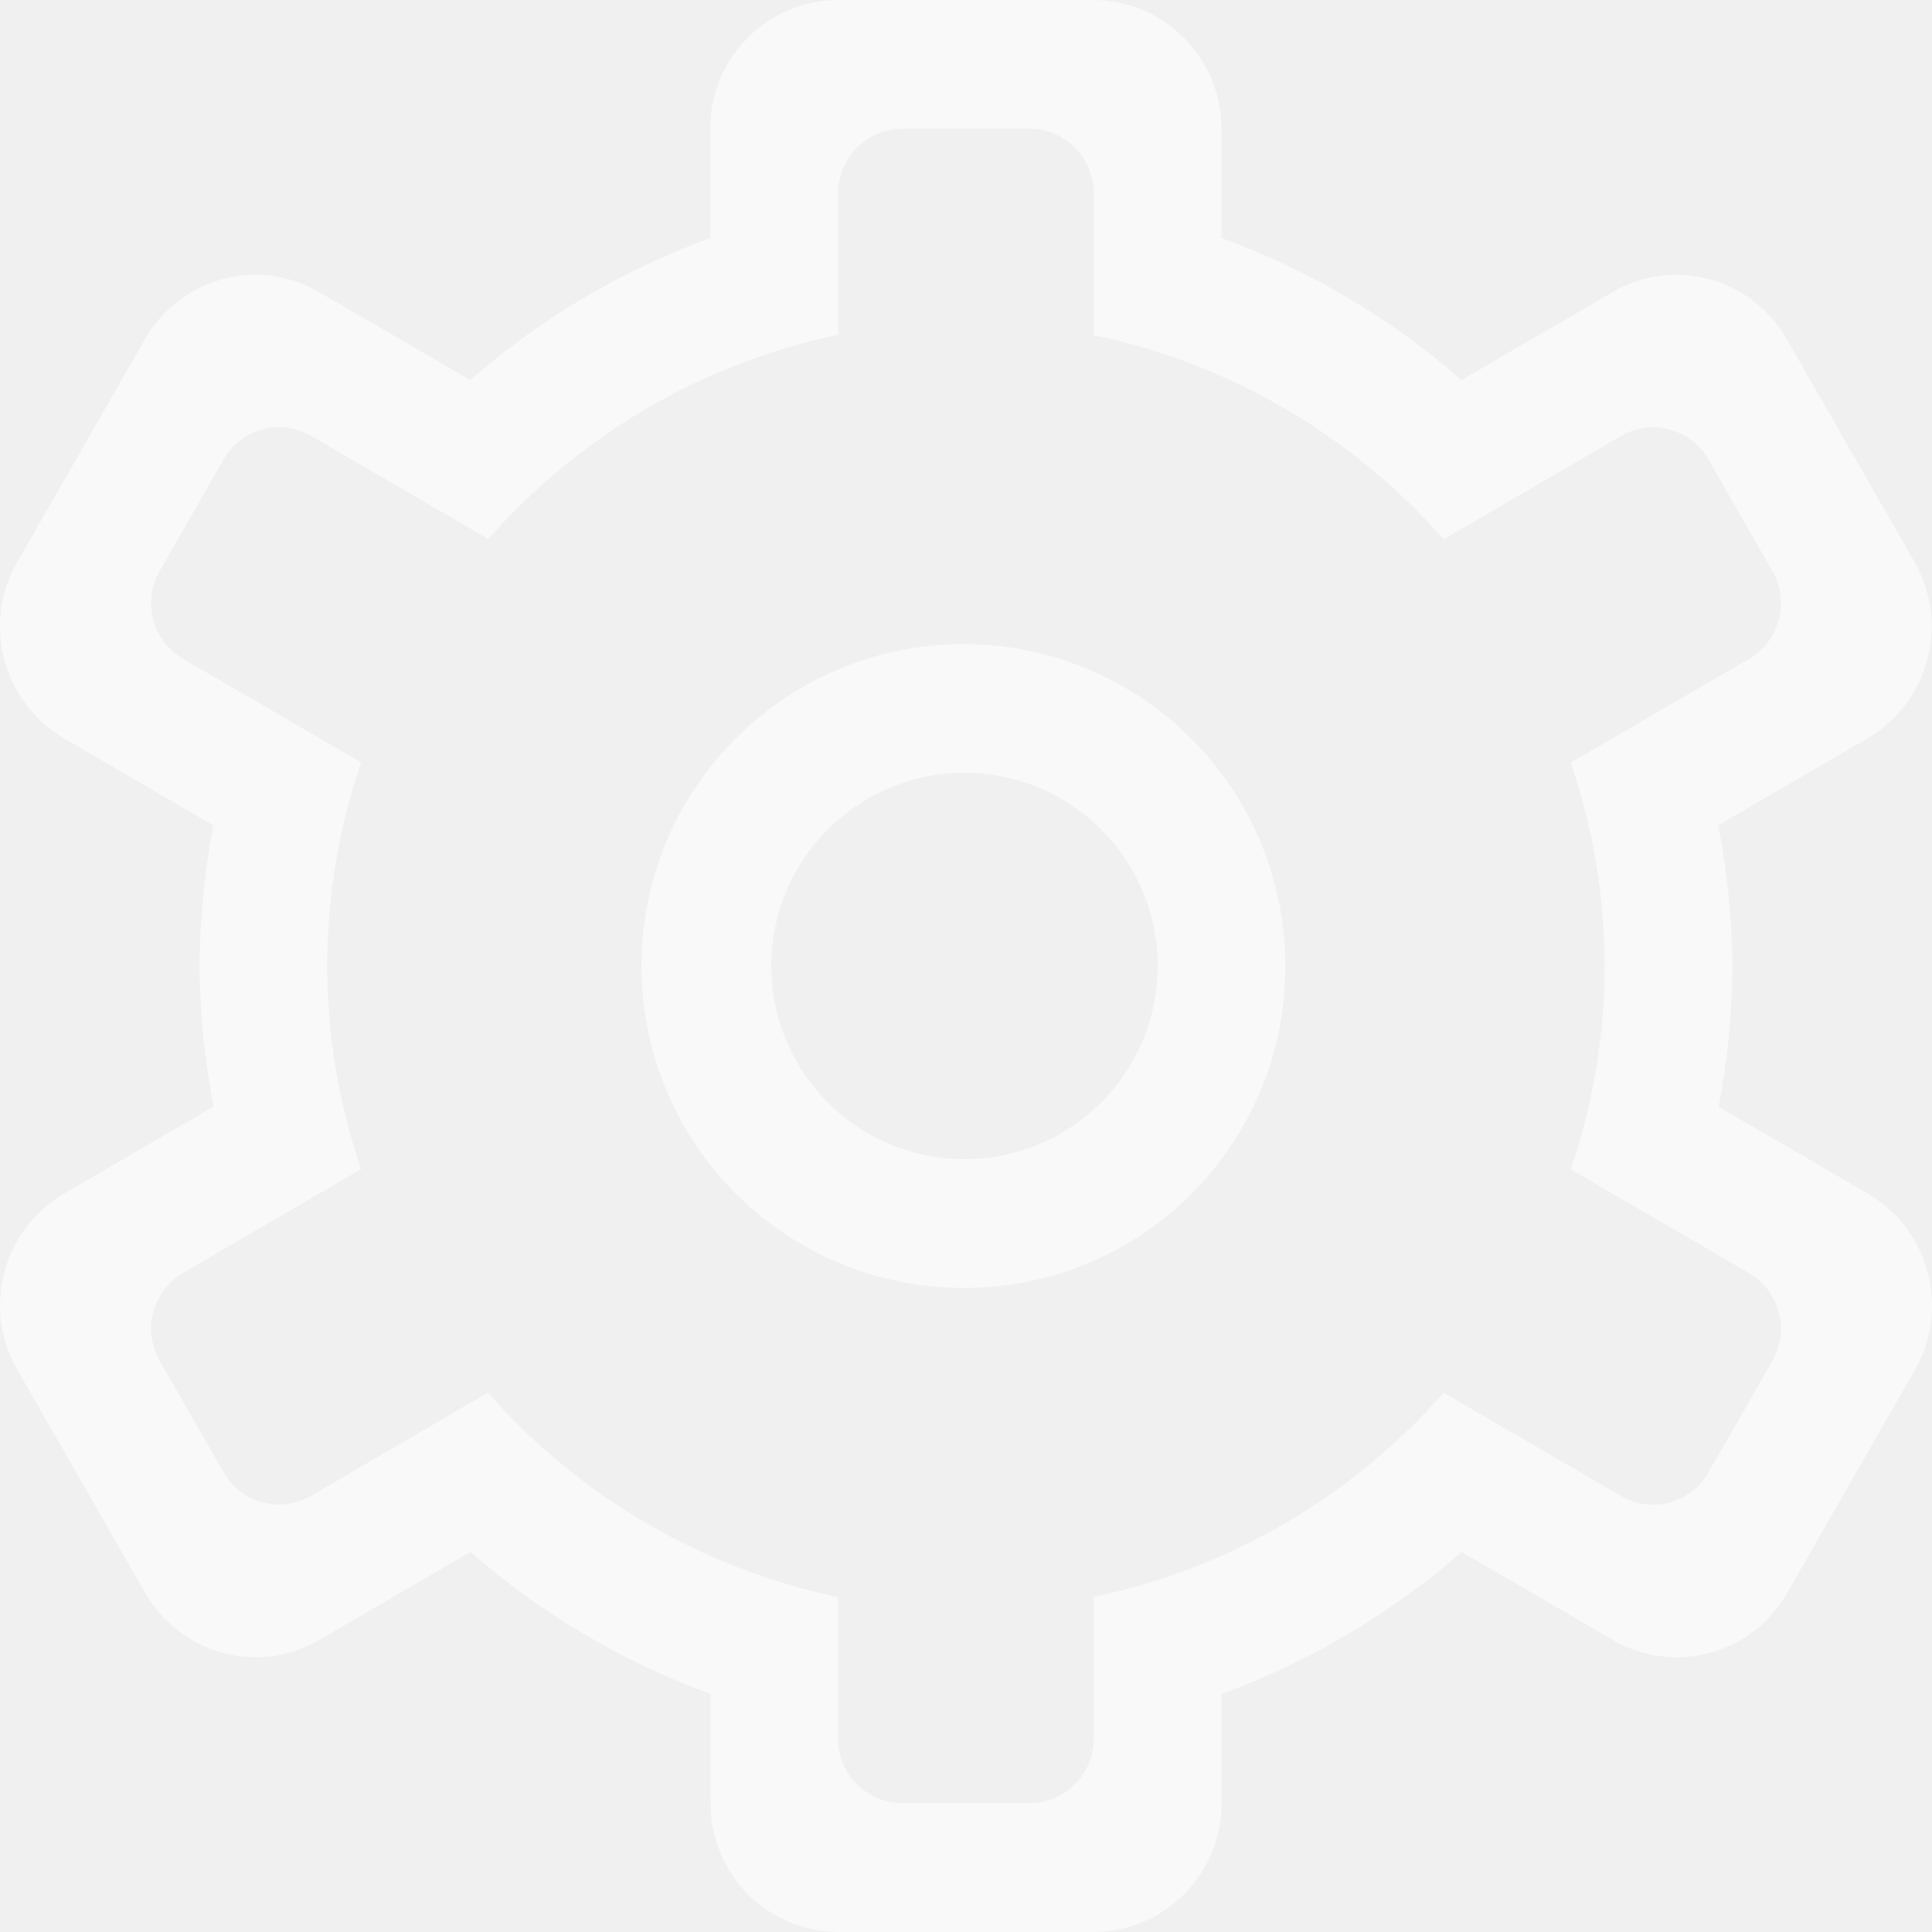
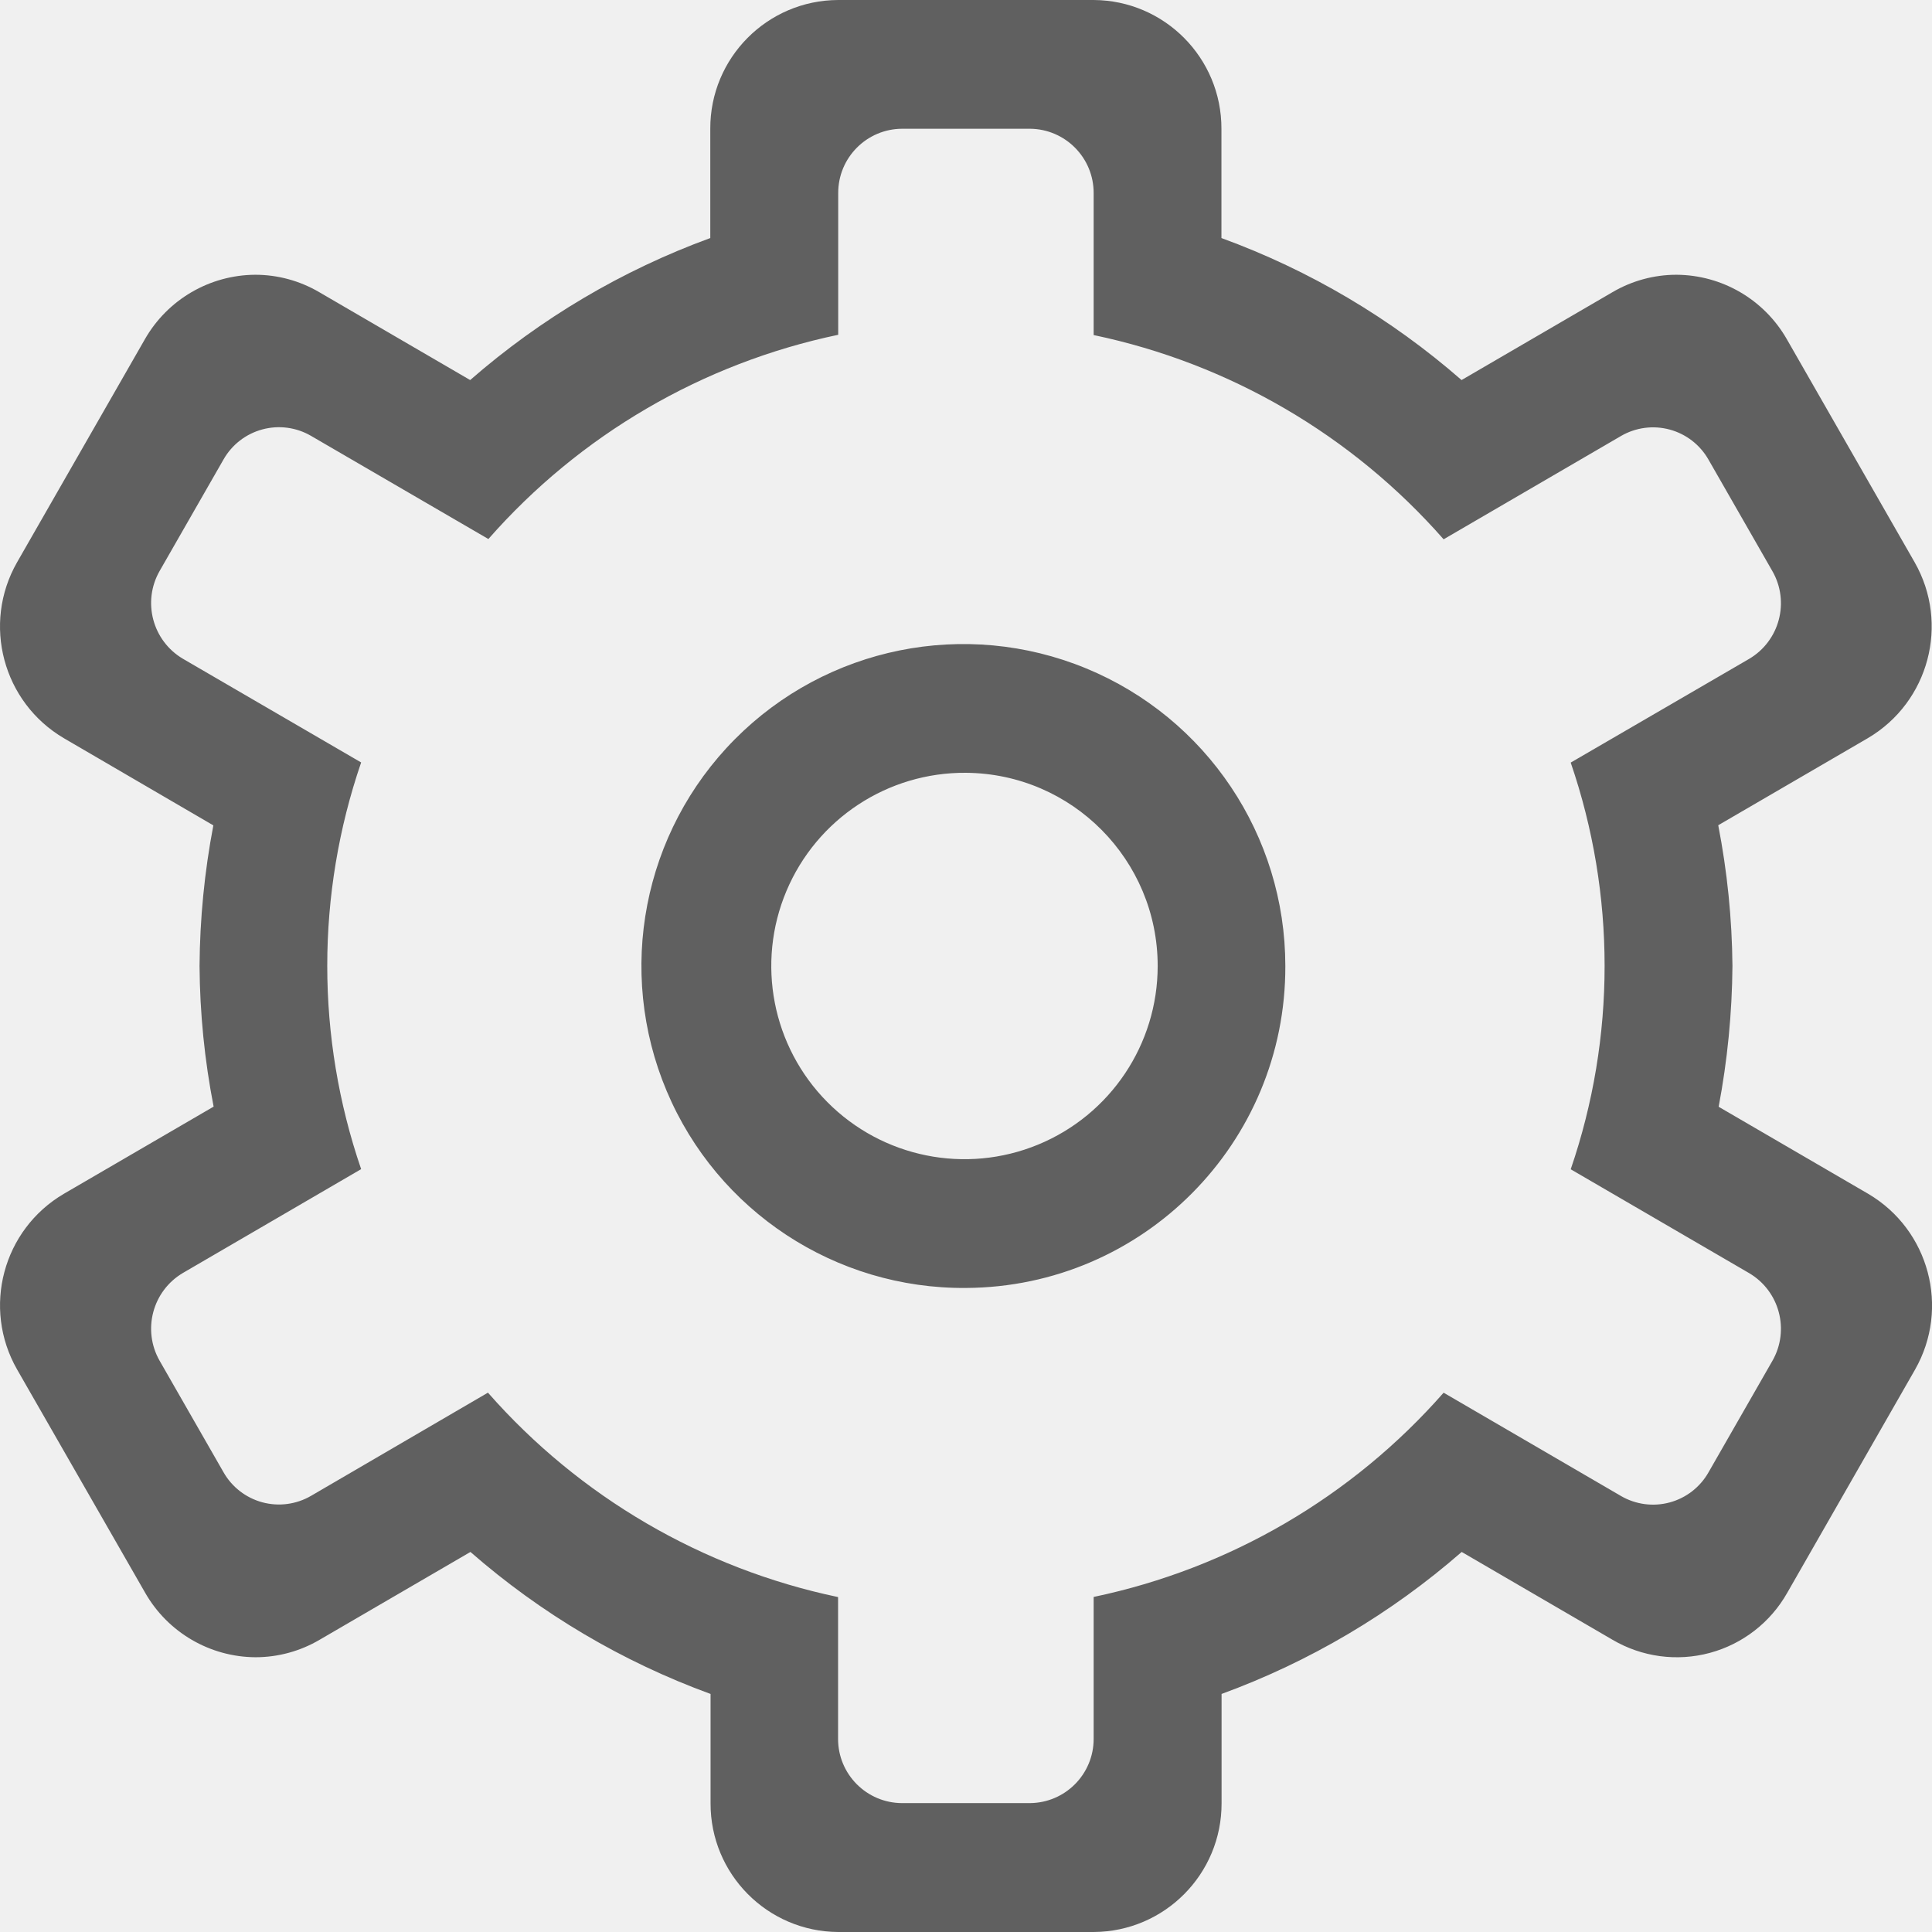
<svg xmlns="http://www.w3.org/2000/svg" width="14" height="14" viewBox="0 0 14 14">
-   <path id="Combined_shape_347" data-name="Combined shape 347" d="M7.925,14H6.074a.93.93,0,0,1-.925-.933v-.792a5.52,5.52,0,0,1-1.74-1.029l-1.094.637a.916.916,0,0,1-.463.126.927.927,0,0,1-.8-.467L.124,9.924A.937.937,0,0,1,.464,8.65l1.084-.631A5.519,5.519,0,0,1,1.446,7a5.637,5.637,0,0,1,.1-1.019L.464,5.35A.939.939,0,0,1,.124,4.074L1.05,2.458a.927.927,0,0,1,.8-.467.916.916,0,0,1,.463.126l1.094.637a5.538,5.538,0,0,1,1.74-1.029V.933A.93.93,0,0,1,6.074,0H7.925a.931.931,0,0,1,.926.933v.792a5.52,5.52,0,0,1,1.74,1.029l1.094-.637a.916.916,0,0,1,.463-.126.927.927,0,0,1,.8.467l.926,1.616a.939.939,0,0,1-.339,1.275l-1.084.631A5.6,5.6,0,0,1,12.554,7a5.735,5.735,0,0,1-.1,1.02l1.084.631a.939.939,0,0,1,.339,1.274l-.926,1.617a.919.919,0,0,1-1.265.341l-1.094-.637a5.538,5.538,0,0,1-1.74,1.029v.792A.931.931,0,0,1,7.925,14ZM3.537,10.093h0a4.645,4.645,0,0,0,2.536,1.48V12.6a.465.465,0,0,0,.464.466h.925a.465.465,0,0,0,.463-.466V11.572a4.639,4.639,0,0,0,2.536-1.48l1.286.749a.462.462,0,0,0,.633-.171l.463-.808a.468.468,0,0,0-.169-.637l-1.292-.752a4.543,4.543,0,0,0,0-2.947l1.292-.751a.468.468,0,0,0,.169-.637l-.463-.808a.462.462,0,0,0-.633-.171l-1.286.749a4.638,4.638,0,0,0-2.536-1.48V1.4A.465.465,0,0,0,7.463.933H6.538a.465.465,0,0,0-.464.466V2.426a4.638,4.638,0,0,0-2.535,1.48L2.253,3.158a.462.462,0,0,0-.633.171l-.463.808a.469.469,0,0,0,.169.637l1.291.751a4.543,4.543,0,0,0,0,2.947l-1.291.752a.469.469,0,0,0-.169.637l.463.808a.462.462,0,0,0,.633.171l1.284-.749ZM7,9.333A2.333,2.333,0,1,1,9.314,7,2.326,2.326,0,0,1,7,9.333ZM7,5.6A1.4,1.4,0,1,0,8.389,7,1.4,1.4,0,0,0,7,5.6Z" fill="#fff" opacity="0.6" />
+   <path id="Combined_shape_347" data-name="Combined shape 347" d="M7.925,14H6.074a.93.93,0,0,1-.925-.933v-.792a5.52,5.52,0,0,1-1.74-1.029l-1.094.637a.916.916,0,0,1-.463.126.927.927,0,0,1-.8-.467L.124,9.924A.937.937,0,0,1,.464,8.65l1.084-.631A5.519,5.519,0,0,1,1.446,7a5.637,5.637,0,0,1,.1-1.019L.464,5.35A.939.939,0,0,1,.124,4.074L1.05,2.458a.927.927,0,0,1,.8-.467.916.916,0,0,1,.463.126l1.094.637a5.538,5.538,0,0,1,1.74-1.029V.933A.93.93,0,0,1,6.074,0H7.925a.931.931,0,0,1,.926.933v.792a5.52,5.52,0,0,1,1.74,1.029l1.094-.637a.916.916,0,0,1,.463-.126.927.927,0,0,1,.8.467l.926,1.616a.939.939,0,0,1-.339,1.275l-1.084.631A5.6,5.6,0,0,1,12.554,7a5.735,5.735,0,0,1-.1,1.02l1.084.631a.939.939,0,0,1,.339,1.274l-.926,1.617a.919.919,0,0,1-1.265.341l-1.094-.637a5.538,5.538,0,0,1-1.74,1.029v.792A.931.931,0,0,1,7.925,14ZM3.537,10.093h0a4.645,4.645,0,0,0,2.536,1.48V12.6a.465.465,0,0,0,.464.466h.925a.465.465,0,0,0,.463-.466V11.572a4.639,4.639,0,0,0,2.536-1.48l1.286.749a.462.462,0,0,0,.633-.171l.463-.808a.468.468,0,0,0-.169-.637l-1.292-.752a4.543,4.543,0,0,0,0-2.947l1.292-.751a.468.468,0,0,0,.169-.637l-.463-.808a.462.462,0,0,0-.633-.171l-1.286.749a4.638,4.638,0,0,0-2.536-1.48V1.4A.465.465,0,0,0,7.463.933H6.538a.465.465,0,0,0-.464.466V2.426a4.638,4.638,0,0,0-2.535,1.48L2.253,3.158a.462.462,0,0,0-.633.171l-.463.808a.469.469,0,0,0,.169.637l1.291.751a4.543,4.543,0,0,0,0,2.947l-1.291.752a.469.469,0,0,0-.169.637l.463.808a.462.462,0,0,0,.633.171l1.284-.749ZM7,9.333A2.333,2.333,0,1,1,9.314,7,2.326,2.326,0,0,1,7,9.333ZM7,5.6A1.4,1.4,0,1,0,8.389,7,1.4,1.4,0,0,0,7,5.6Z" opacity="0.6" />
</svg>
